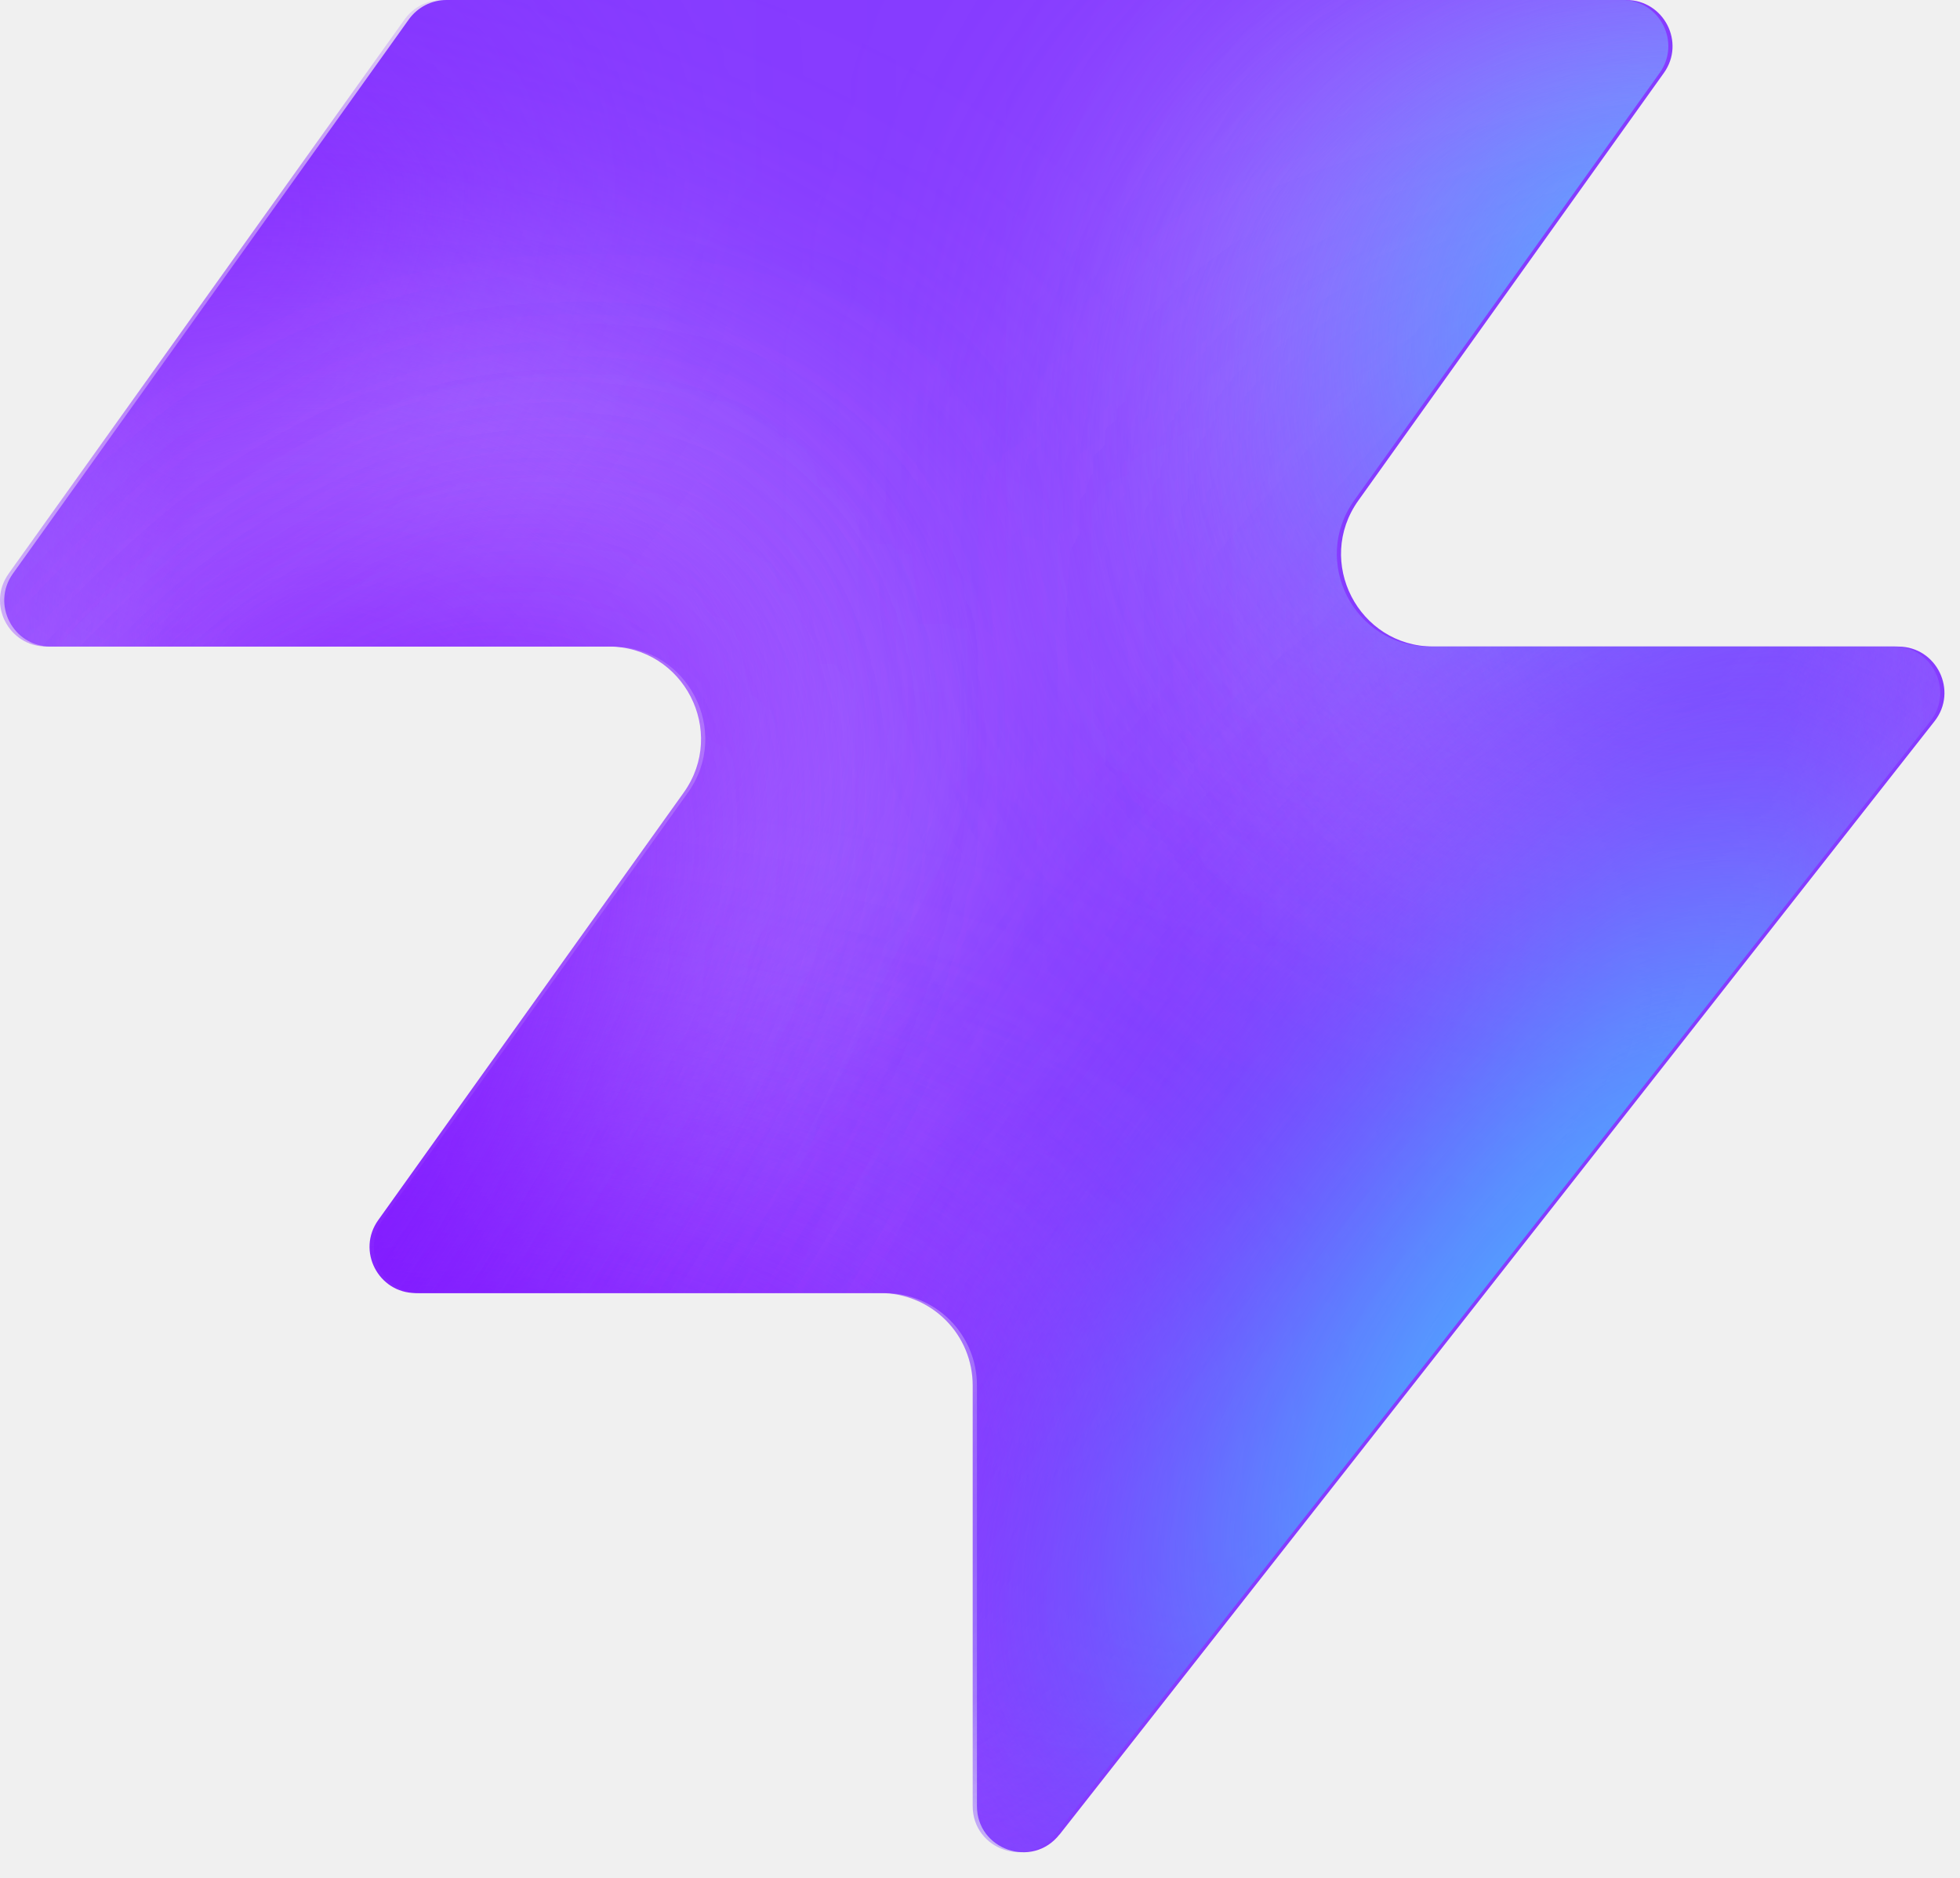
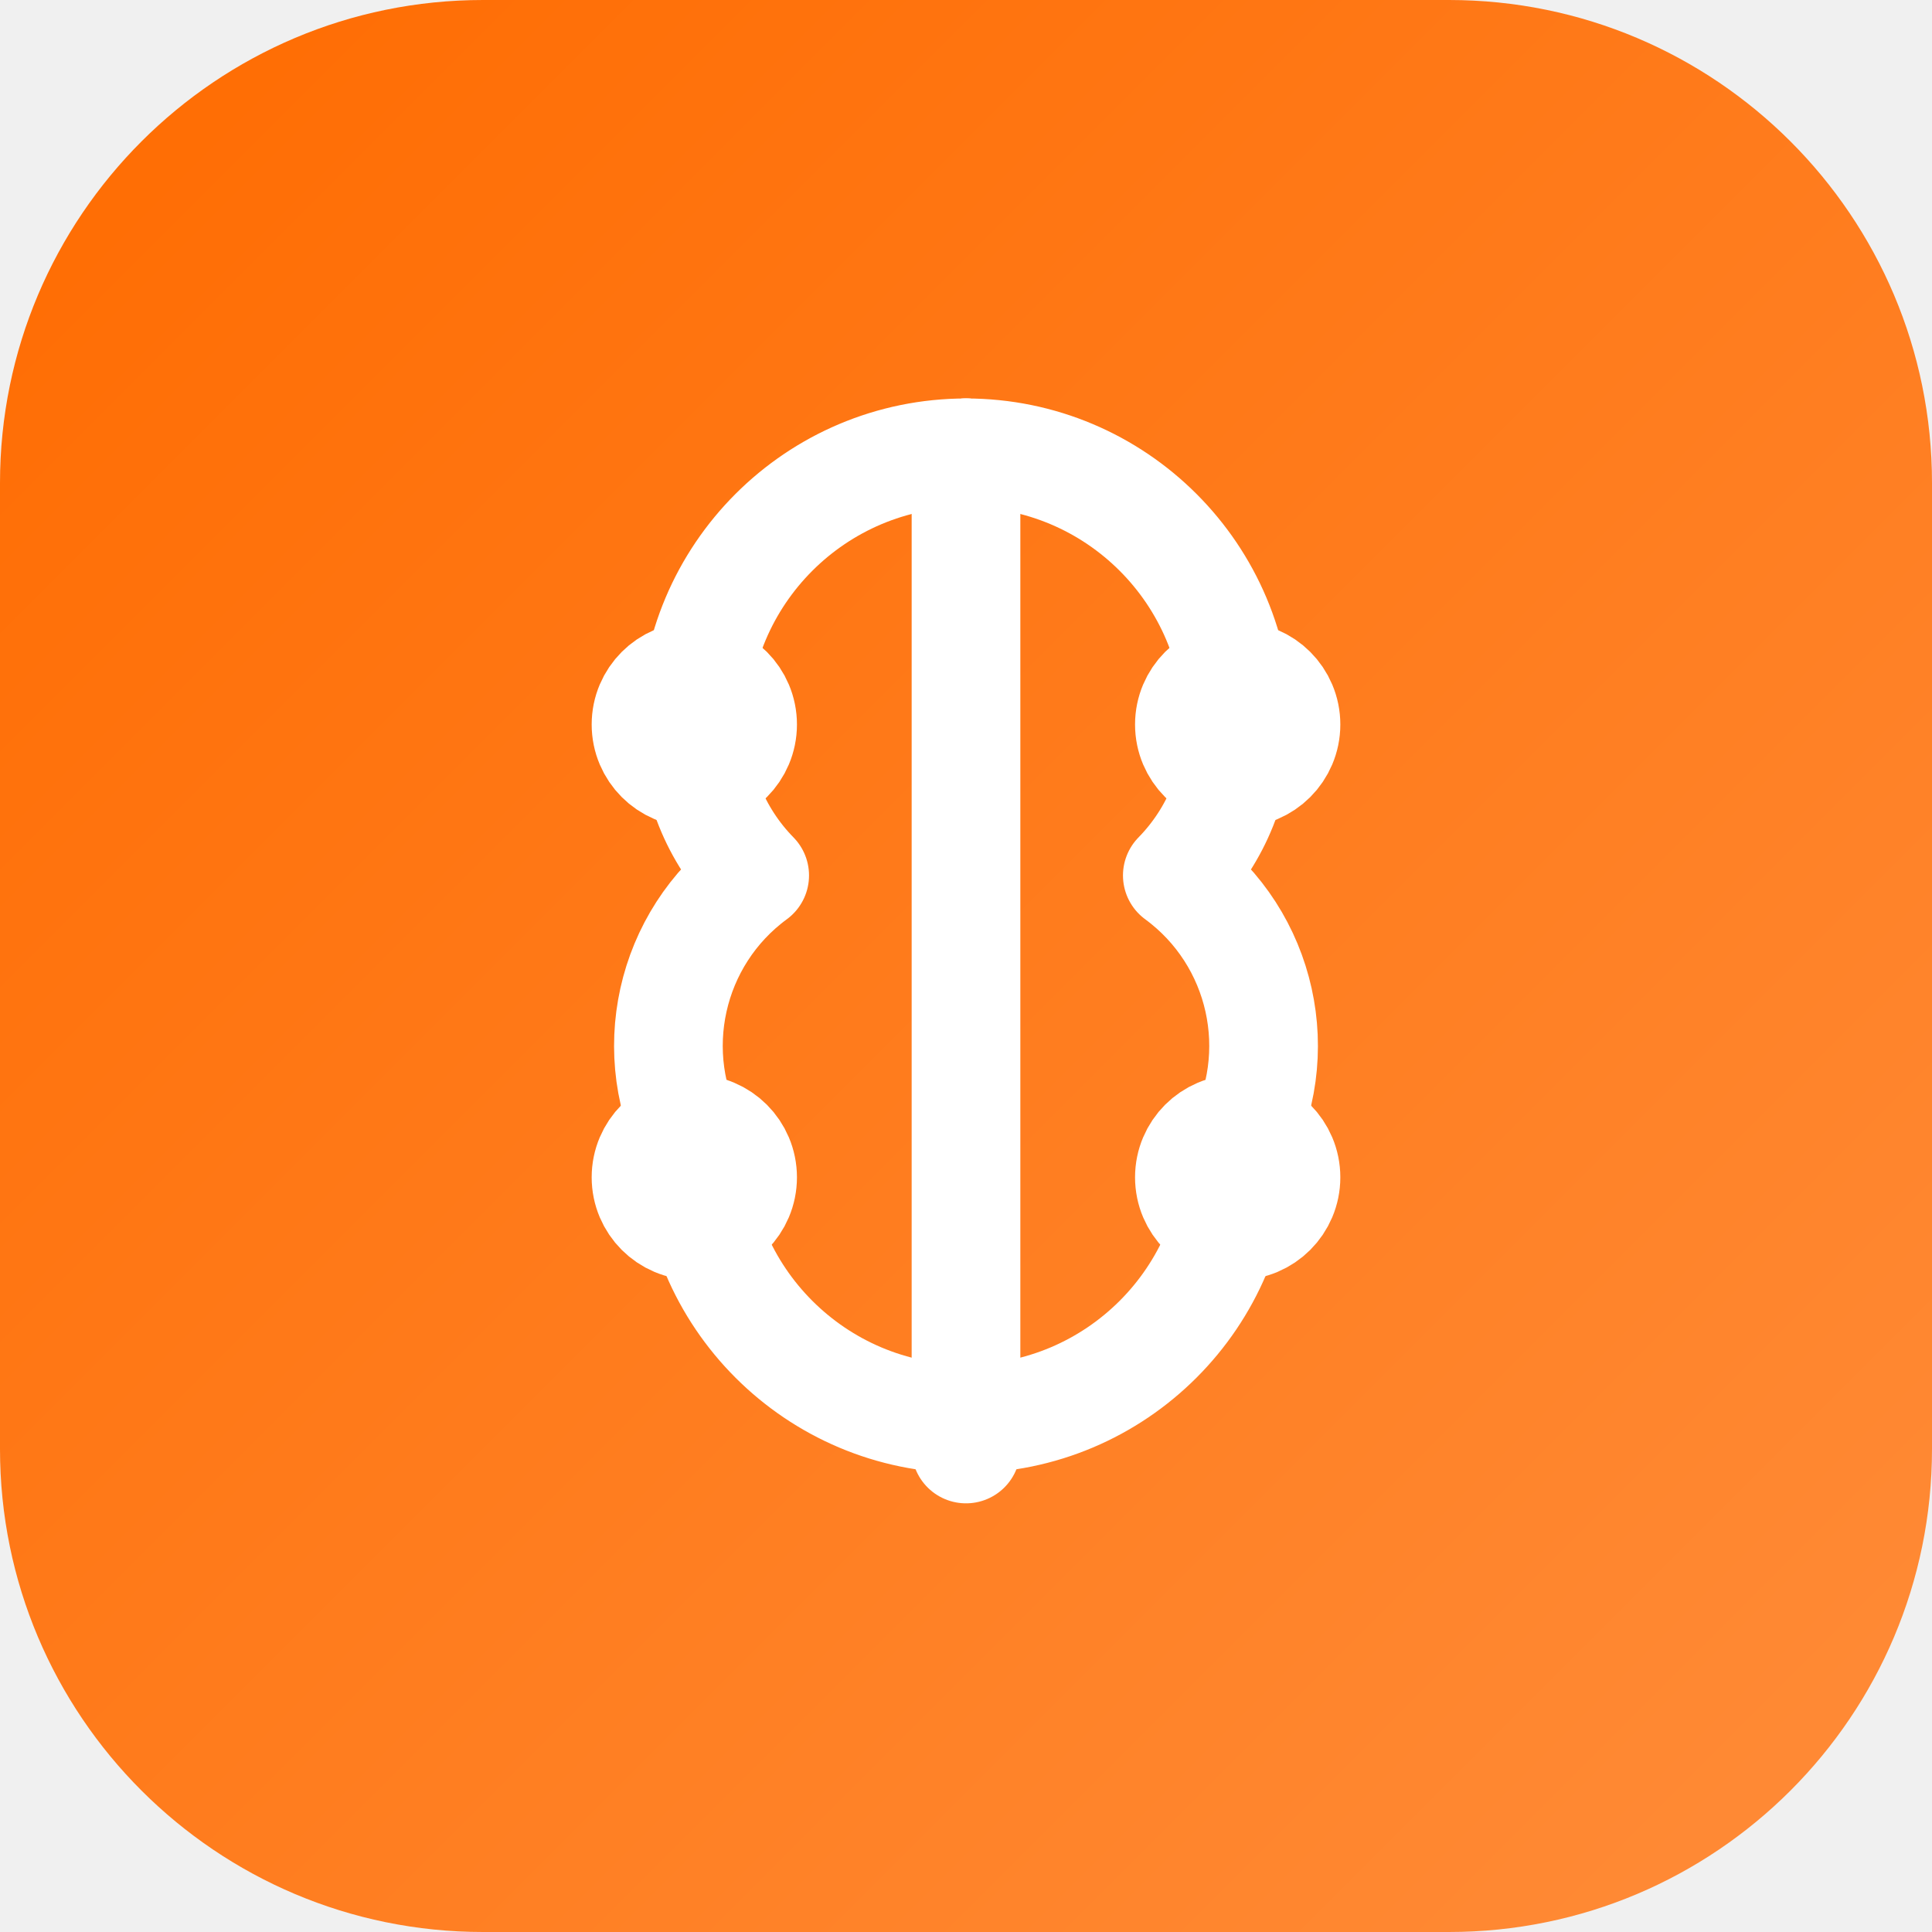
- <svg xmlns="http://www.w3.org/2000/svg" width="48" height="46" fill="none" viewBox="0 0 48 46">
-   <path fill="#863bff" d="M25.946 44.938c-.664.845-2.021.375-2.021-.698V33.937a2.26 2.26 0 0 0-2.262-2.262H10.287c-.92 0-1.456-1.04-.92-1.788l7.48-10.471c1.07-1.497 0-3.578-1.842-3.578H1.237c-.92 0-1.456-1.04-.92-1.788L10.013.474c.214-.297.556-.474.92-.474h28.894c.92 0 1.456 1.04.92 1.788l-7.48 10.471c-1.07 1.498 0 3.579 1.842 3.579h11.377c.943 0 1.473 1.088.89 1.83L25.947 44.94z" style="fill:#863bff;fill:color(display-p3 .525 .23 1);fill-opacity:1" />
-   <mask id="a" width="48" height="46" x="0" y="0" maskUnits="userSpaceOnUse" style="mask-type:alpha">
-     <path fill="#000" d="M25.842 44.938c-.664.844-2.021.375-2.021-.698V33.937a2.26 2.26 0 0 0-2.262-2.262H10.183c-.92 0-1.456-1.04-.92-1.788l7.48-10.471c1.07-1.498 0-3.579-1.842-3.579H1.133c-.92 0-1.456-1.04-.92-1.787L9.91.473c.214-.297.556-.474.92-.474h28.894c.92 0 1.456 1.04.92 1.788l-7.48 10.471c-1.07 1.498 0 3.578 1.842 3.578h11.377c.943 0 1.473 1.088.89 1.832L25.843 44.94z" style="fill:#000;fill-opacity:1" />
-   </mask>
-   <g mask="url(#a)">
-     <g filter="url(#b)">
-       <ellipse cx="5.508" cy="14.704" fill="#ede6ff" rx="5.508" ry="14.704" style="fill:#ede6ff;fill:color(display-p3 .927 .903 1);fill-opacity:1" transform="matrix(.00324 1 1 -.00324 -4.47 31.516)" />
-     </g>
-     <g filter="url(#c)">
-       <ellipse cx="10.399" cy="29.851" fill="#ede6ff" rx="10.399" ry="29.851" style="fill:#ede6ff;fill:color(display-p3 .927 .903 1);fill-opacity:1" transform="matrix(.00324 1 1 -.00324 -39.328 7.883)" />
-     </g>
-     <g filter="url(#d)">
-       <ellipse cx="5.508" cy="30.487" fill="#7e14ff" rx="5.508" ry="30.487" style="fill:#7e14ff;fill:color(display-p3 .492 .077 1);fill-opacity:1" transform="rotate(89.814 -25.913 -14.639)scale(1 -1)" />
-     </g>
-     <g filter="url(#e)">
-       <ellipse cx="5.508" cy="30.599" fill="#7e14ff" rx="5.508" ry="30.599" style="fill:#7e14ff;fill:color(display-p3 .492 .077 1);fill-opacity:1" transform="rotate(89.814 -32.644 -3.334)scale(1 -1)" />
-     </g>
-     <g filter="url(#f)">
-       <ellipse cx="5.508" cy="30.599" fill="#7e14ff" rx="5.508" ry="30.599" style="fill:#7e14ff;fill:color(display-p3 .492 .077 1);fill-opacity:1" transform="matrix(.00324 1 1 -.00324 -34.34 30.47)" />
-     </g>
-     <g filter="url(#g)">
-       <ellipse cx="14.072" cy="22.078" fill="#ede6ff" rx="14.072" ry="22.078" style="fill:#ede6ff;fill:color(display-p3 .927 .903 1);fill-opacity:1" transform="rotate(93.35 24.506 48.493)scale(-1 1)" />
-     </g>
-     <g filter="url(#h)">
-       <ellipse cx="3.47" cy="21.501" fill="#7e14ff" rx="3.47" ry="21.501" style="fill:#7e14ff;fill:color(display-p3 .492 .077 1);fill-opacity:1" transform="rotate(89.009 28.708 47.59)scale(-1 1)" />
-     </g>
-     <g filter="url(#i)">
-       <ellipse cx="3.47" cy="21.501" fill="#7e14ff" rx="3.47" ry="21.501" style="fill:#7e14ff;fill:color(display-p3 .492 .077 1);fill-opacity:1" transform="rotate(89.009 28.708 47.59)scale(-1 1)" />
-     </g>
-     <g filter="url(#j)">
-       <ellipse cx=".387" cy="8.972" fill="#7e14ff" rx="4.407" ry="29.108" style="fill:#7e14ff;fill:color(display-p3 .492 .077 1);fill-opacity:1" transform="rotate(39.51 .387 8.972)" />
-     </g>
-     <g filter="url(#k)">
-       <ellipse cx="47.523" cy="-6.092" fill="#7e14ff" rx="4.407" ry="29.108" style="fill:#7e14ff;fill:color(display-p3 .492 .077 1);fill-opacity:1" transform="rotate(37.892 47.523 -6.092)" />
-     </g>
-     <g filter="url(#l)">
-       <ellipse cx="41.412" cy="6.333" fill="#47bfff" rx="5.971" ry="9.665" style="fill:#47bfff;fill:color(display-p3 .28 .748 1);fill-opacity:1" transform="rotate(37.892 41.412 6.333)" />
-     </g>
-     <g filter="url(#m)">
-       <ellipse cx="-1.879" cy="38.332" fill="#7e14ff" rx="4.407" ry="29.108" style="fill:#7e14ff;fill:color(display-p3 .492 .077 1);fill-opacity:1" transform="rotate(37.892 -1.88 38.332)" />
-     </g>
-     <g filter="url(#n)">
-       <ellipse cx="-1.879" cy="38.332" fill="#7e14ff" rx="4.407" ry="29.108" style="fill:#7e14ff;fill:color(display-p3 .492 .077 1);fill-opacity:1" transform="rotate(37.892 -1.88 38.332)" />
-     </g>
-     <g filter="url(#o)">
-       <ellipse cx="35.651" cy="29.907" fill="#7e14ff" rx="4.407" ry="29.108" style="fill:#7e14ff;fill:color(display-p3 .492 .077 1);fill-opacity:1" transform="rotate(37.892 35.651 29.907)" />
-     </g>
-     <g filter="url(#p)">
-       <ellipse cx="38.418" cy="32.4" fill="#47bfff" rx="5.971" ry="15.297" style="fill:#47bfff;fill:color(display-p3 .28 .748 1);fill-opacity:1" transform="rotate(37.892 38.418 32.4)" />
-     </g>
+ <svg xmlns="http://www.w3.org/2000/svg" viewBox="0 0 32 32" width="32" height="32">
+   <defs>
+     <linearGradient id="logoGrad" x1="0%" y1="0%" x2="100%" y2="100%">
+       <stop offset="0%" stop-color="#FF6B00" />
+       <stop offset="100%" stop-color="#FF8C39" />
+     </linearGradient>
+   </defs>
+   <rect width="32" height="32" rx="8" fill="url(#logoGrad)" />
+   <g fill="none" stroke="#FFFFFF" stroke-width="1.8" stroke-linecap="round" stroke-linejoin="round">
+     <path d="M16 7.5a4.5 4.5 0 0 0-4.5 4.5 3.5 3.5 0 0 0 1 2.5 3.5 3.5 0 0 0-1 4.5 4.5 4.5 0 0 0 4.5 4.5" />
+     <path d="M16 7.5a4.5 4.5 0 0 1 4.5 4.5 3.5 3.5 0 0 1-1 2.5 3.5 3.5 0 0 1 1 4.5 4.5 4.5 0 0 1-4.5 4.5" />
+     <path d="M16 7.5v16.5" />
+     <circle cx="11.5" cy="12" r="0.8" fill="#FFFFFF" />
+     <circle cx="20.5" cy="12" r="0.8" fill="#FFFFFF" />
+     <circle cx="11.5" cy="19.5" r="0.8" fill="#FFFFFF" />
+     <circle cx="20.5" cy="19.5" r="0.8" fill="#FFFFFF" />
  </g>
-   <defs>
-     <filter id="b" width="60.045" height="41.654" x="-19.77" y="16.149" color-interpolation-filters="sRGB" filterUnits="userSpaceOnUse">
-       <feFlood flood-opacity="0" result="BackgroundImageFix" />
-       <feBlend in="SourceGraphic" in2="BackgroundImageFix" result="shape" />
-       <feGaussianBlur result="effect1_foregroundBlur_2002_17158" stdDeviation="7.659" />
-     </filter>
-     <filter id="c" width="90.34" height="51.437" x="-54.613" y="-7.533" color-interpolation-filters="sRGB" filterUnits="userSpaceOnUse">
-       <feFlood flood-opacity="0" result="BackgroundImageFix" />
-       <feBlend in="SourceGraphic" in2="BackgroundImageFix" result="shape" />
-       <feGaussianBlur result="effect1_foregroundBlur_2002_17158" stdDeviation="7.659" />
-     </filter>
-     <filter id="d" width="79.355" height="29.4" x="-49.64" y="2.03" color-interpolation-filters="sRGB" filterUnits="userSpaceOnUse">
-       <feFlood flood-opacity="0" result="BackgroundImageFix" />
-       <feBlend in="SourceGraphic" in2="BackgroundImageFix" result="shape" />
-       <feGaussianBlur result="effect1_foregroundBlur_2002_17158" stdDeviation="4.596" />
-     </filter>
-     <filter id="e" width="79.579" height="29.4" x="-45.045" y="20.029" color-interpolation-filters="sRGB" filterUnits="userSpaceOnUse">
-       <feFlood flood-opacity="0" result="BackgroundImageFix" />
-       <feBlend in="SourceGraphic" in2="BackgroundImageFix" result="shape" />
-       <feGaussianBlur result="effect1_foregroundBlur_2002_17158" stdDeviation="4.596" />
-     </filter>
-     <filter id="f" width="79.579" height="29.4" x="-43.513" y="21.178" color-interpolation-filters="sRGB" filterUnits="userSpaceOnUse">
-       <feFlood flood-opacity="0" result="BackgroundImageFix" />
-       <feBlend in="SourceGraphic" in2="BackgroundImageFix" result="shape" />
-       <feGaussianBlur result="effect1_foregroundBlur_2002_17158" stdDeviation="4.596" />
-     </filter>
-     <filter id="g" width="74.749" height="58.852" x="15.756" y="-17.901" color-interpolation-filters="sRGB" filterUnits="userSpaceOnUse">
-       <feFlood flood-opacity="0" result="BackgroundImageFix" />
-       <feBlend in="SourceGraphic" in2="BackgroundImageFix" result="shape" />
-       <feGaussianBlur result="effect1_foregroundBlur_2002_17158" stdDeviation="7.659" />
-     </filter>
-     <filter id="h" width="61.377" height="25.362" x="23.548" y="2.284" color-interpolation-filters="sRGB" filterUnits="userSpaceOnUse">
-       <feFlood flood-opacity="0" result="BackgroundImageFix" />
-       <feBlend in="SourceGraphic" in2="BackgroundImageFix" result="shape" />
-       <feGaussianBlur result="effect1_foregroundBlur_2002_17158" stdDeviation="4.596" />
-     </filter>
-     <filter id="i" width="61.377" height="25.362" x="23.548" y="2.284" color-interpolation-filters="sRGB" filterUnits="userSpaceOnUse">
-       <feFlood flood-opacity="0" result="BackgroundImageFix" />
-       <feBlend in="SourceGraphic" in2="BackgroundImageFix" result="shape" />
-       <feGaussianBlur result="effect1_foregroundBlur_2002_17158" stdDeviation="4.596" />
-     </filter>
-     <filter id="j" width="56.045" height="63.649" x="-27.636" y="-22.853" color-interpolation-filters="sRGB" filterUnits="userSpaceOnUse">
-       <feFlood flood-opacity="0" result="BackgroundImageFix" />
-       <feBlend in="SourceGraphic" in2="BackgroundImageFix" result="shape" />
-       <feGaussianBlur result="effect1_foregroundBlur_2002_17158" stdDeviation="4.596" />
-     </filter>
-     <filter id="k" width="54.814" height="64.646" x="20.116" y="-38.415" color-interpolation-filters="sRGB" filterUnits="userSpaceOnUse">
-       <feFlood flood-opacity="0" result="BackgroundImageFix" />
-       <feBlend in="SourceGraphic" in2="BackgroundImageFix" result="shape" />
-       <feGaussianBlur result="effect1_foregroundBlur_2002_17158" stdDeviation="4.596" />
-     </filter>
-     <filter id="l" width="33.541" height="35.313" x="24.641" y="-11.323" color-interpolation-filters="sRGB" filterUnits="userSpaceOnUse">
-       <feFlood flood-opacity="0" result="BackgroundImageFix" />
-       <feBlend in="SourceGraphic" in2="BackgroundImageFix" result="shape" />
-       <feGaussianBlur result="effect1_foregroundBlur_2002_17158" stdDeviation="4.596" />
-     </filter>
-     <filter id="m" width="54.814" height="64.646" x="-29.286" y="6.009" color-interpolation-filters="sRGB" filterUnits="userSpaceOnUse">
-       <feFlood flood-opacity="0" result="BackgroundImageFix" />
-       <feBlend in="SourceGraphic" in2="BackgroundImageFix" result="shape" />
-       <feGaussianBlur result="effect1_foregroundBlur_2002_17158" stdDeviation="4.596" />
-     </filter>
-     <filter id="n" width="54.814" height="64.646" x="-29.286" y="6.009" color-interpolation-filters="sRGB" filterUnits="userSpaceOnUse">
-       <feFlood flood-opacity="0" result="BackgroundImageFix" />
-       <feBlend in="SourceGraphic" in2="BackgroundImageFix" result="shape" />
-       <feGaussianBlur result="effect1_foregroundBlur_2002_17158" stdDeviation="4.596" />
-     </filter>
-     <filter id="o" width="54.814" height="64.646" x="8.244" y="-2.416" color-interpolation-filters="sRGB" filterUnits="userSpaceOnUse">
-       <feFlood flood-opacity="0" result="BackgroundImageFix" />
-       <feBlend in="SourceGraphic" in2="BackgroundImageFix" result="shape" />
-       <feGaussianBlur result="effect1_foregroundBlur_2002_17158" stdDeviation="4.596" />
-     </filter>
-     <filter id="p" width="39.409" height="43.623" x="18.713" y="10.588" color-interpolation-filters="sRGB" filterUnits="userSpaceOnUse">
-       <feFlood flood-opacity="0" result="BackgroundImageFix" />
-       <feBlend in="SourceGraphic" in2="BackgroundImageFix" result="shape" />
-       <feGaussianBlur result="effect1_foregroundBlur_2002_17158" stdDeviation="4.596" />
-     </filter>
-   </defs>
</svg>
